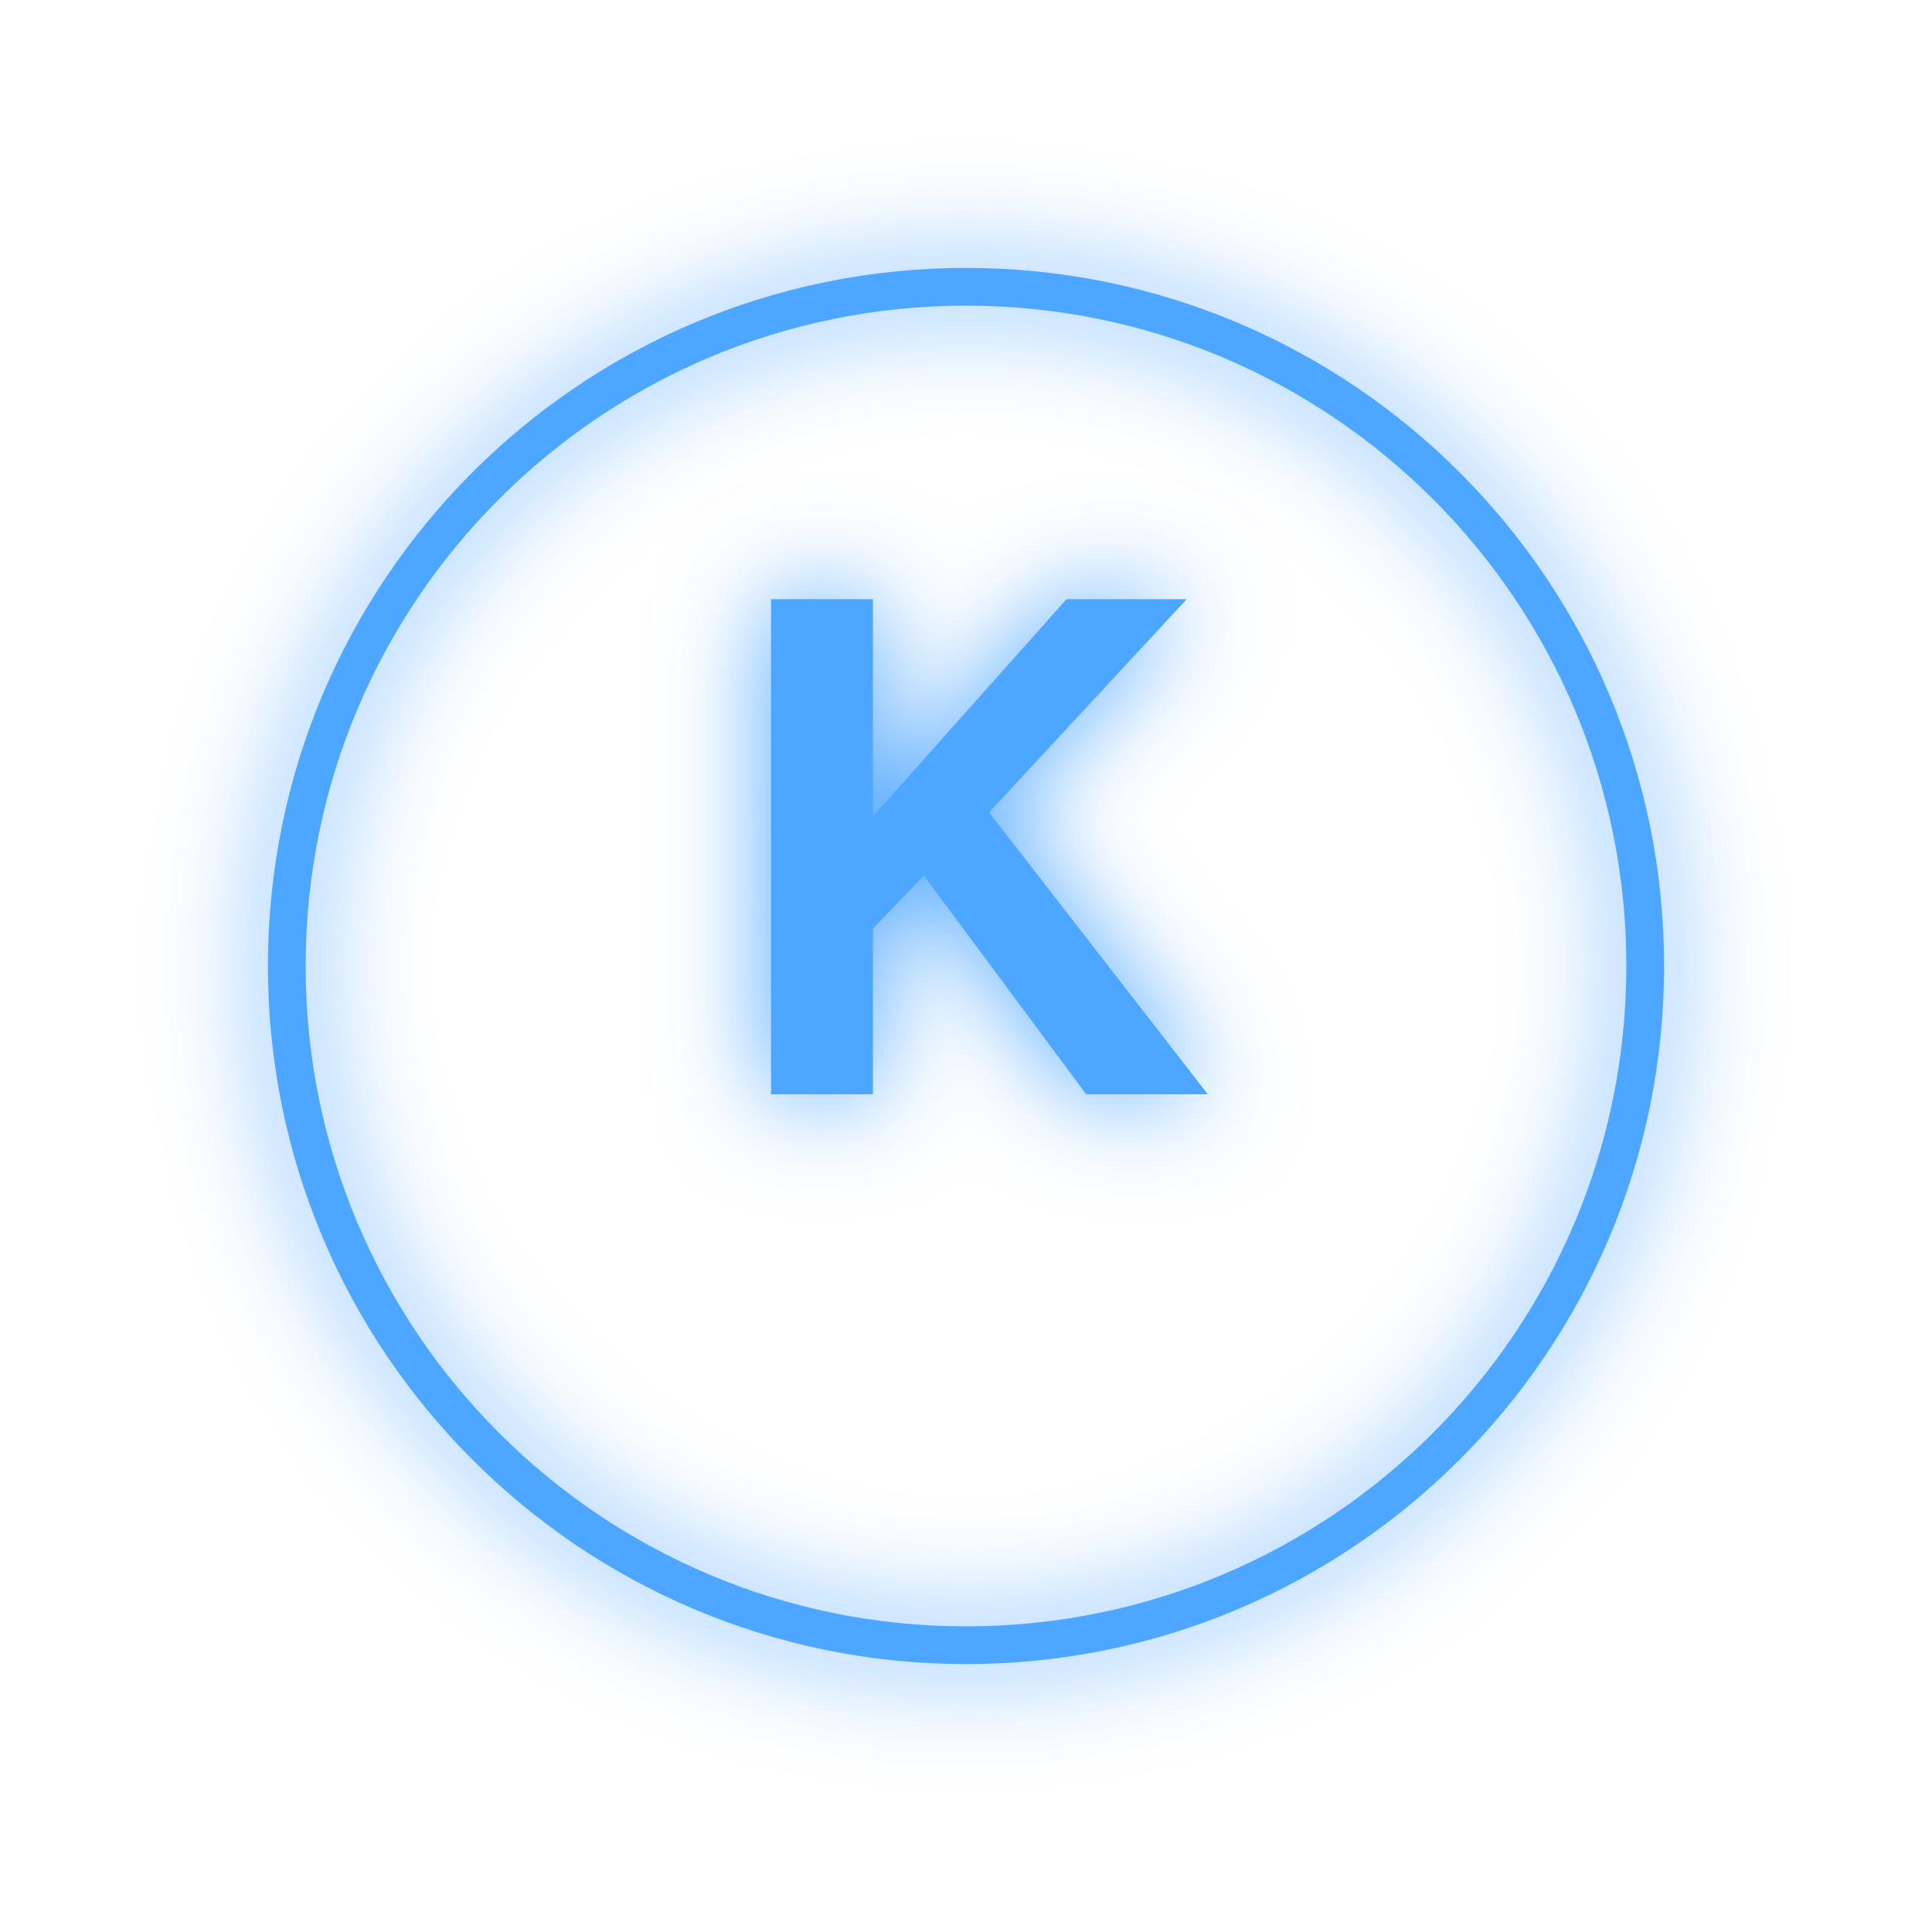
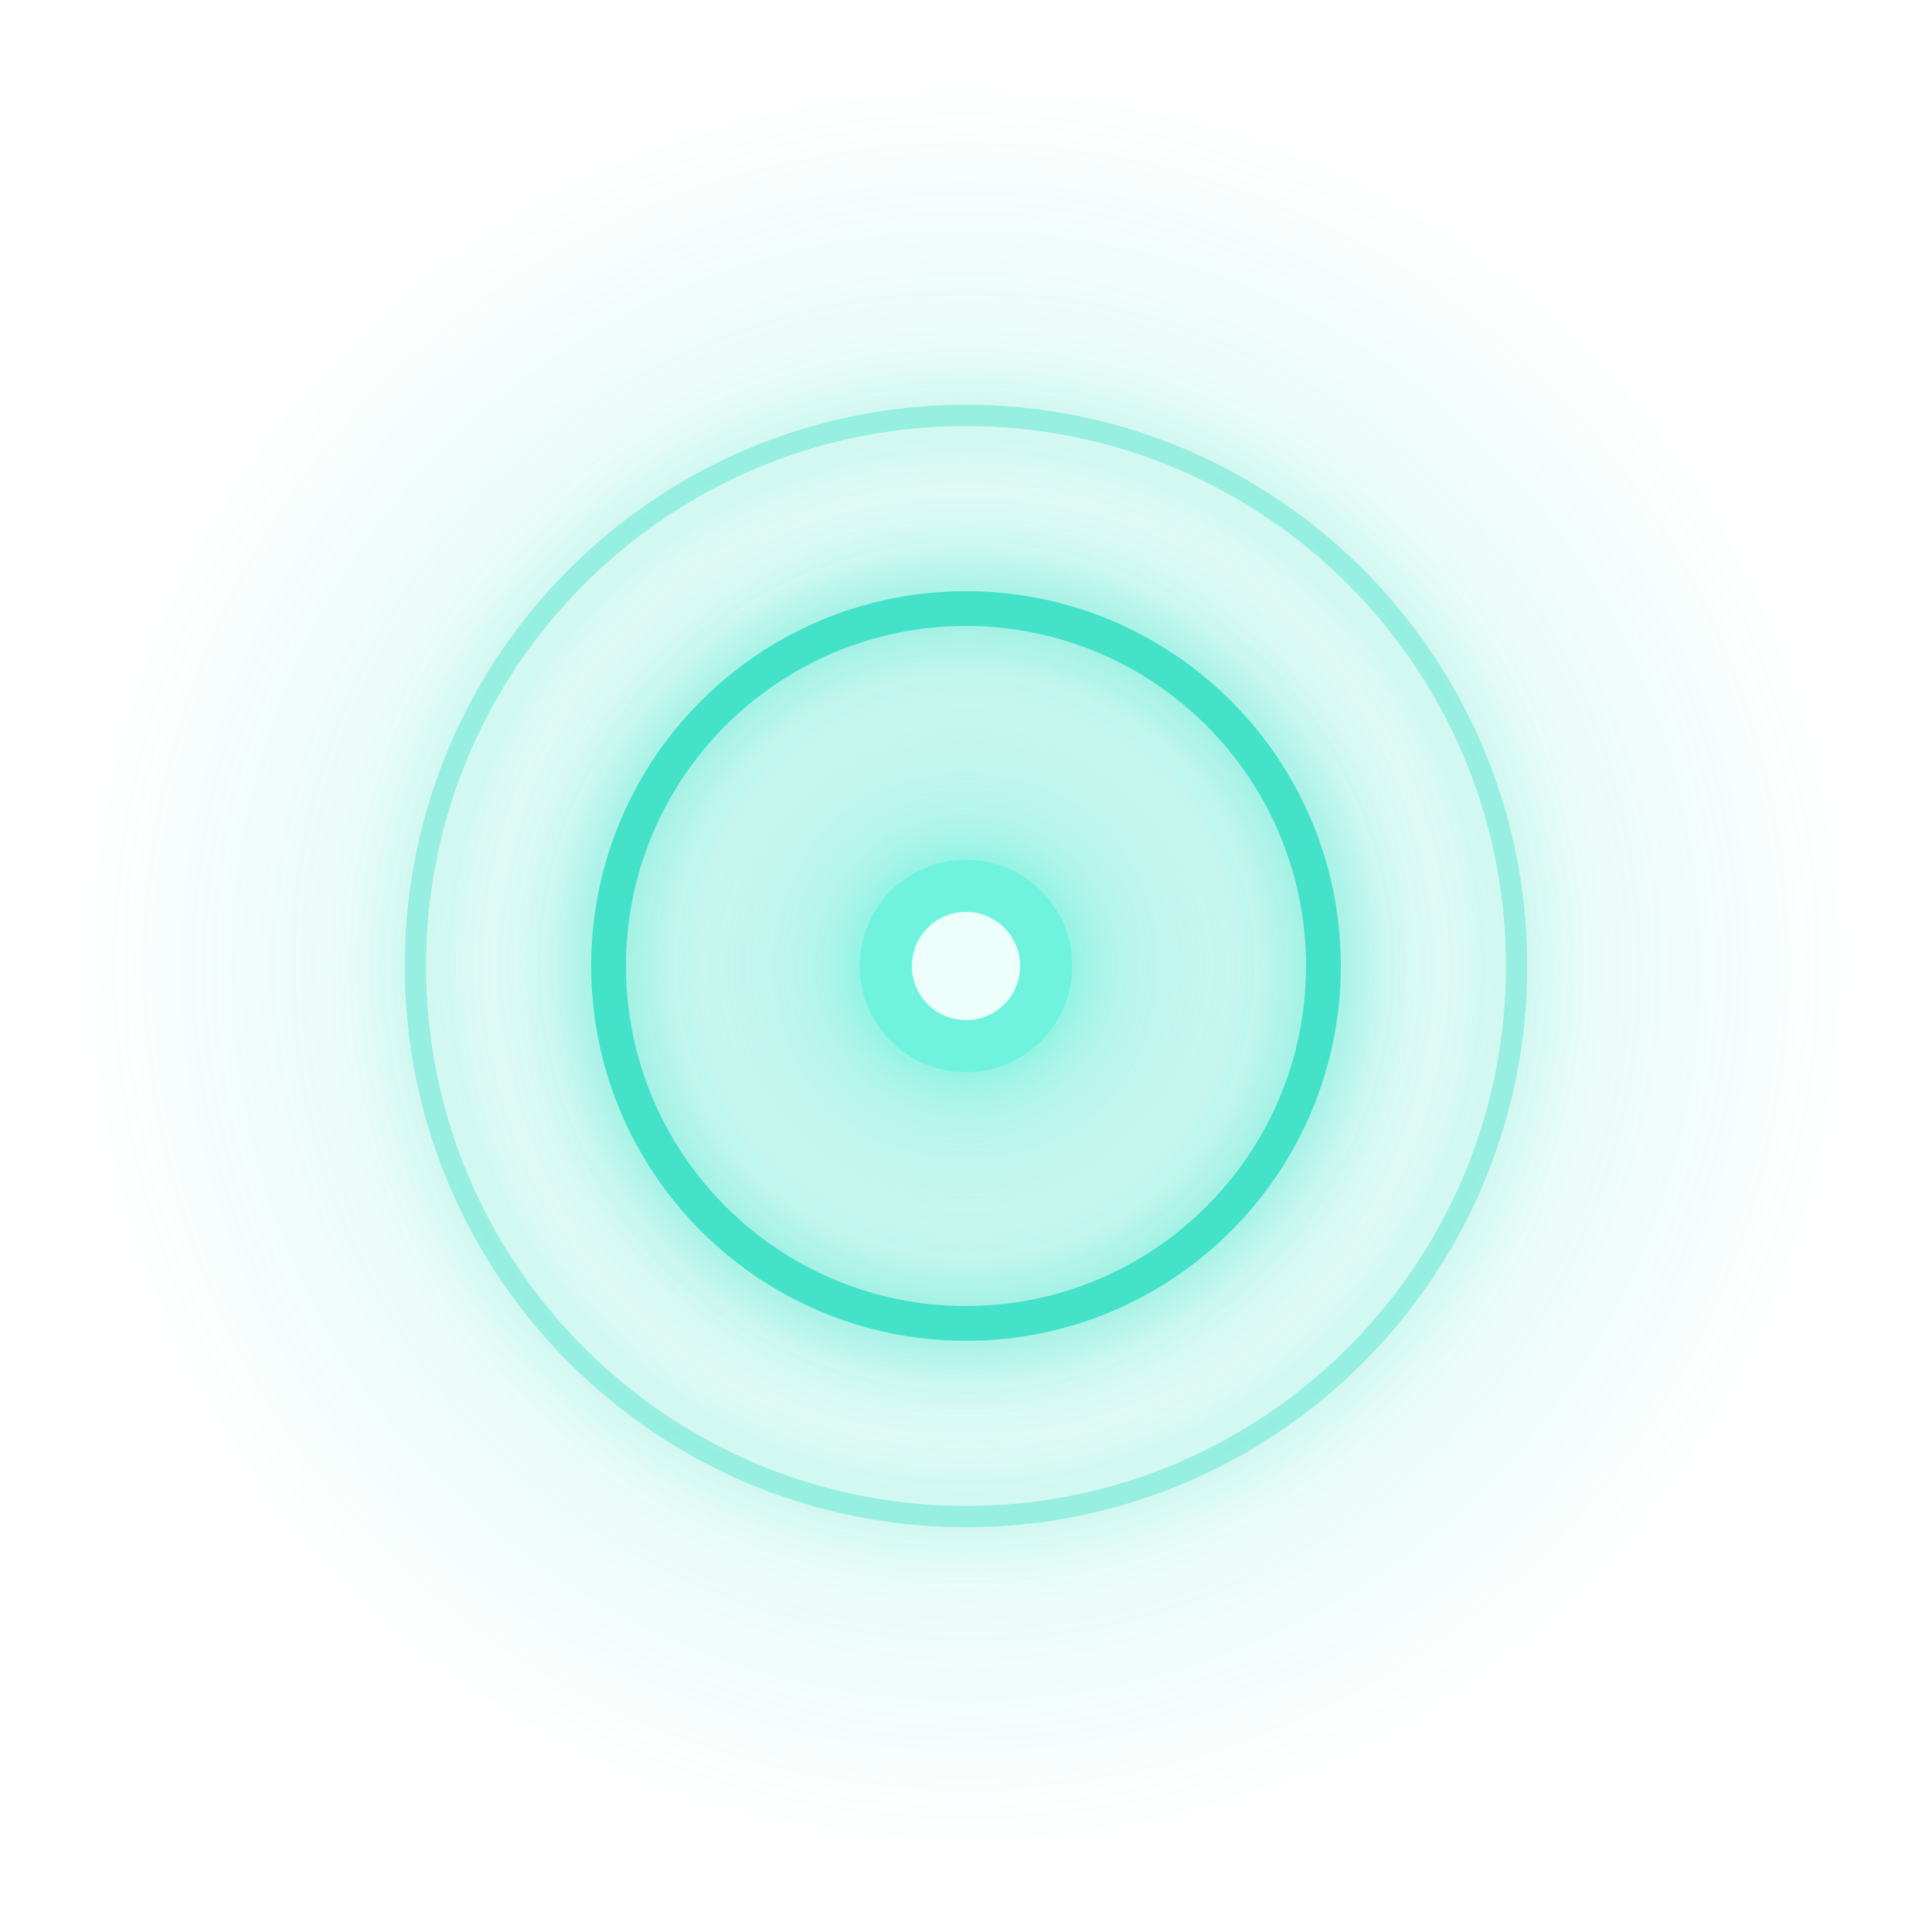
- <svg xmlns="http://www.w3.org/2000/svg" width="512" height="512" viewBox="0 0 512 512">
+ <svg xmlns="http://www.w3.org/2000/svg" width="1024" height="1024" viewBox="0 0 1024 1024">
  <defs>
-     <filter id="glow" x="-50%" y="-50%" width="200%" height="200%">
-       <feGaussianBlur stdDeviation="14" result="blur" />
+     <radialGradient id="bloom" gradientUnits="userSpaceOnUse" cx="512" cy="512" r="471.04">
+       <stop offset="0" stop-color="#31E1C4" stop-opacity="0.45" />
+       <stop offset="0.35" stop-color="#31E1C4" stop-opacity="0.229" />
+       <stop offset="1" stop-color="#31E1C4" stop-opacity="0" />
+     </radialGradient>
+     <filter id="r2" x="-75%" y="-75%" width="250%" height="250%">
+       <feGaussianBlur stdDeviation="15.36" result="b" />
      <feMerge>
-         <feMergeNode in="blur" />
+         <feMergeNode in="b" />
+         <feMergeNode in="SourceGraphic" />
+       </feMerge>
+     </filter>
+     <filter id="r1" x="-75%" y="-75%" width="250%" height="250%">
+       <feGaussianBlur stdDeviation="20.48" result="b" />
+       <feMerge>
+         <feMergeNode in="b" />
+         <feMergeNode in="SourceGraphic" />
+       </feMerge>
+     </filter>
+     <filter id="seed" x="-75%" y="-75%" width="250%" height="250%">
+       <feGaussianBlur stdDeviation="18.944" result="b" />
+       <feMerge>
+         <feMergeNode in="b" />
        <feMergeNode in="SourceGraphic" />
      </feMerge>
    </filter>
  </defs>
-   <circle cx="256" cy="256" r="180" fill="none" stroke="#4DA6FF" stroke-width="10" filter="url(#glow)" />
-   <text x="256" y="290" text-anchor="middle" font-family="Helvetica, Arial, sans-serif" font-size="180" font-weight="700" fill="#4DA6FF" filter="url(#glow)">K</text>
+   <circle cx="512" cy="512" r="471.04" fill="url(#bloom)" />
+   <circle cx="512" cy="512" r="291.84" fill="none" stroke="#31E1C4" stroke-opacity="0.38" stroke-width="11.264" filter="url(#r2)" />
+   <circle cx="512" cy="512" r="189.44" fill="none" stroke="#31E1C4" stroke-opacity="0.85" stroke-width="18.432" filter="url(#r1)" />
+   <circle cx="512" cy="512" r="56.32" fill="#6FF3DE" filter="url(#seed)" />
+   <circle cx="512" cy="512" r="28.672" fill="#ECFFFB" />
</svg>
